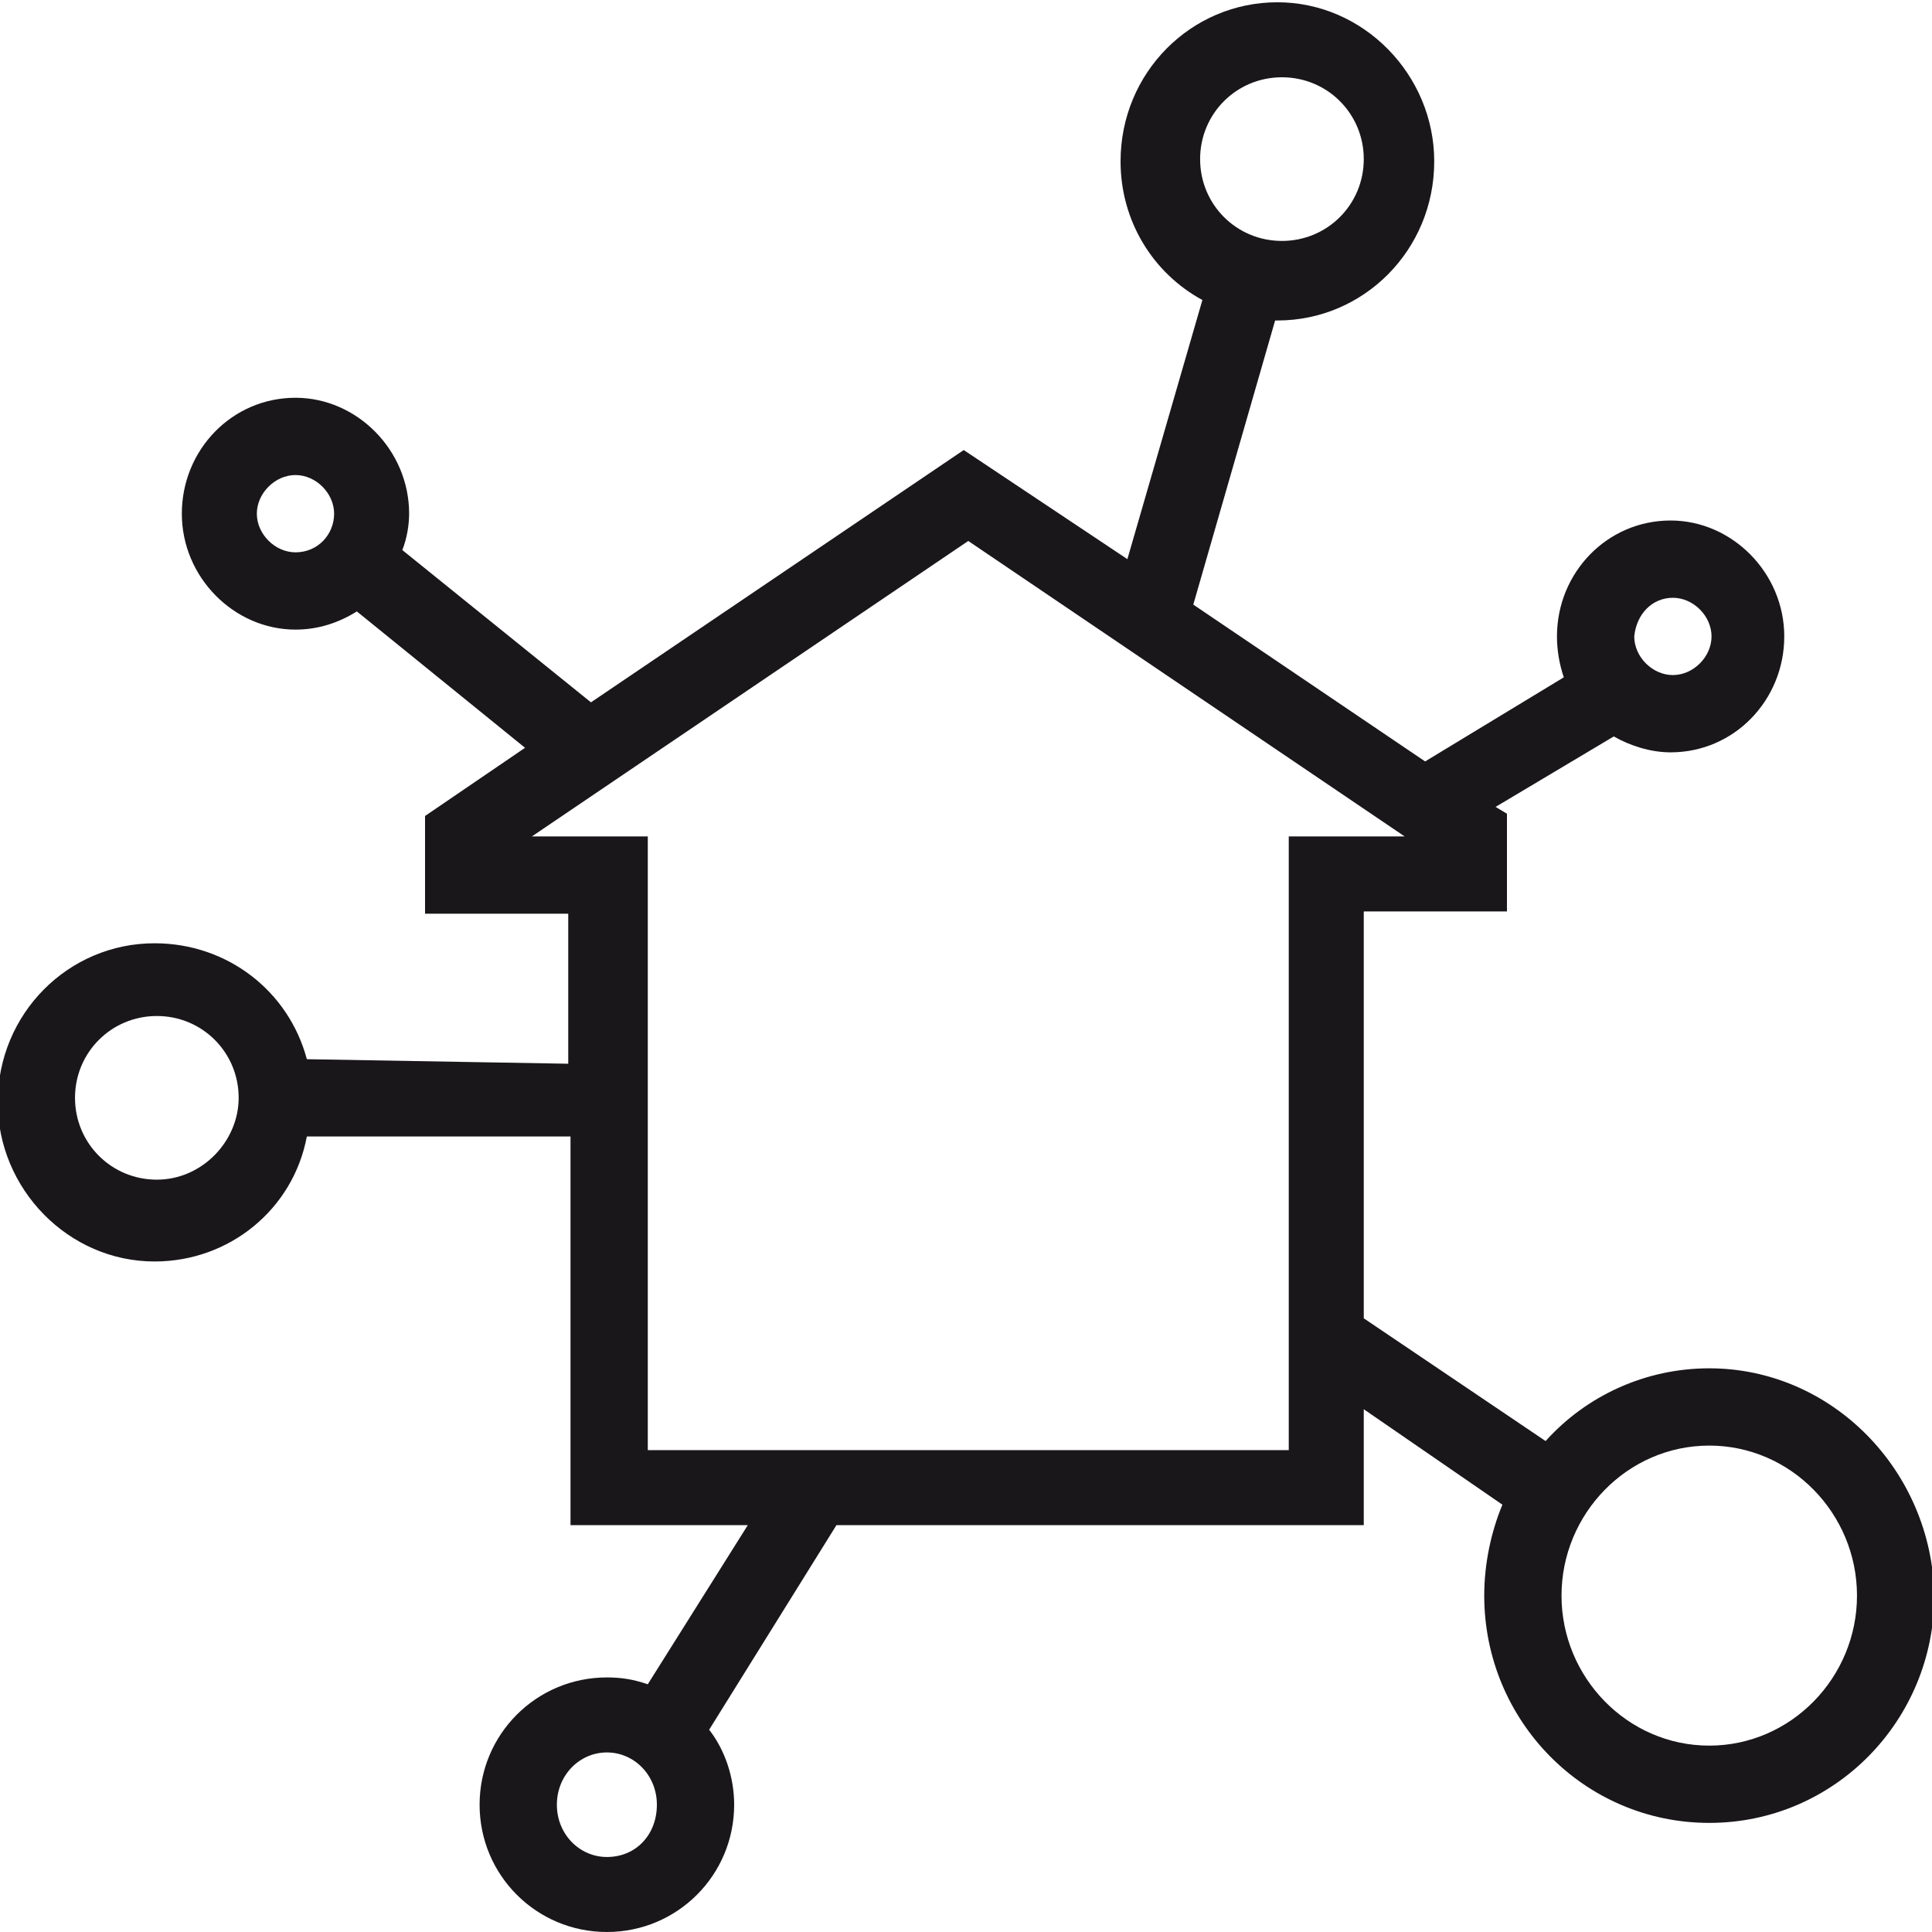
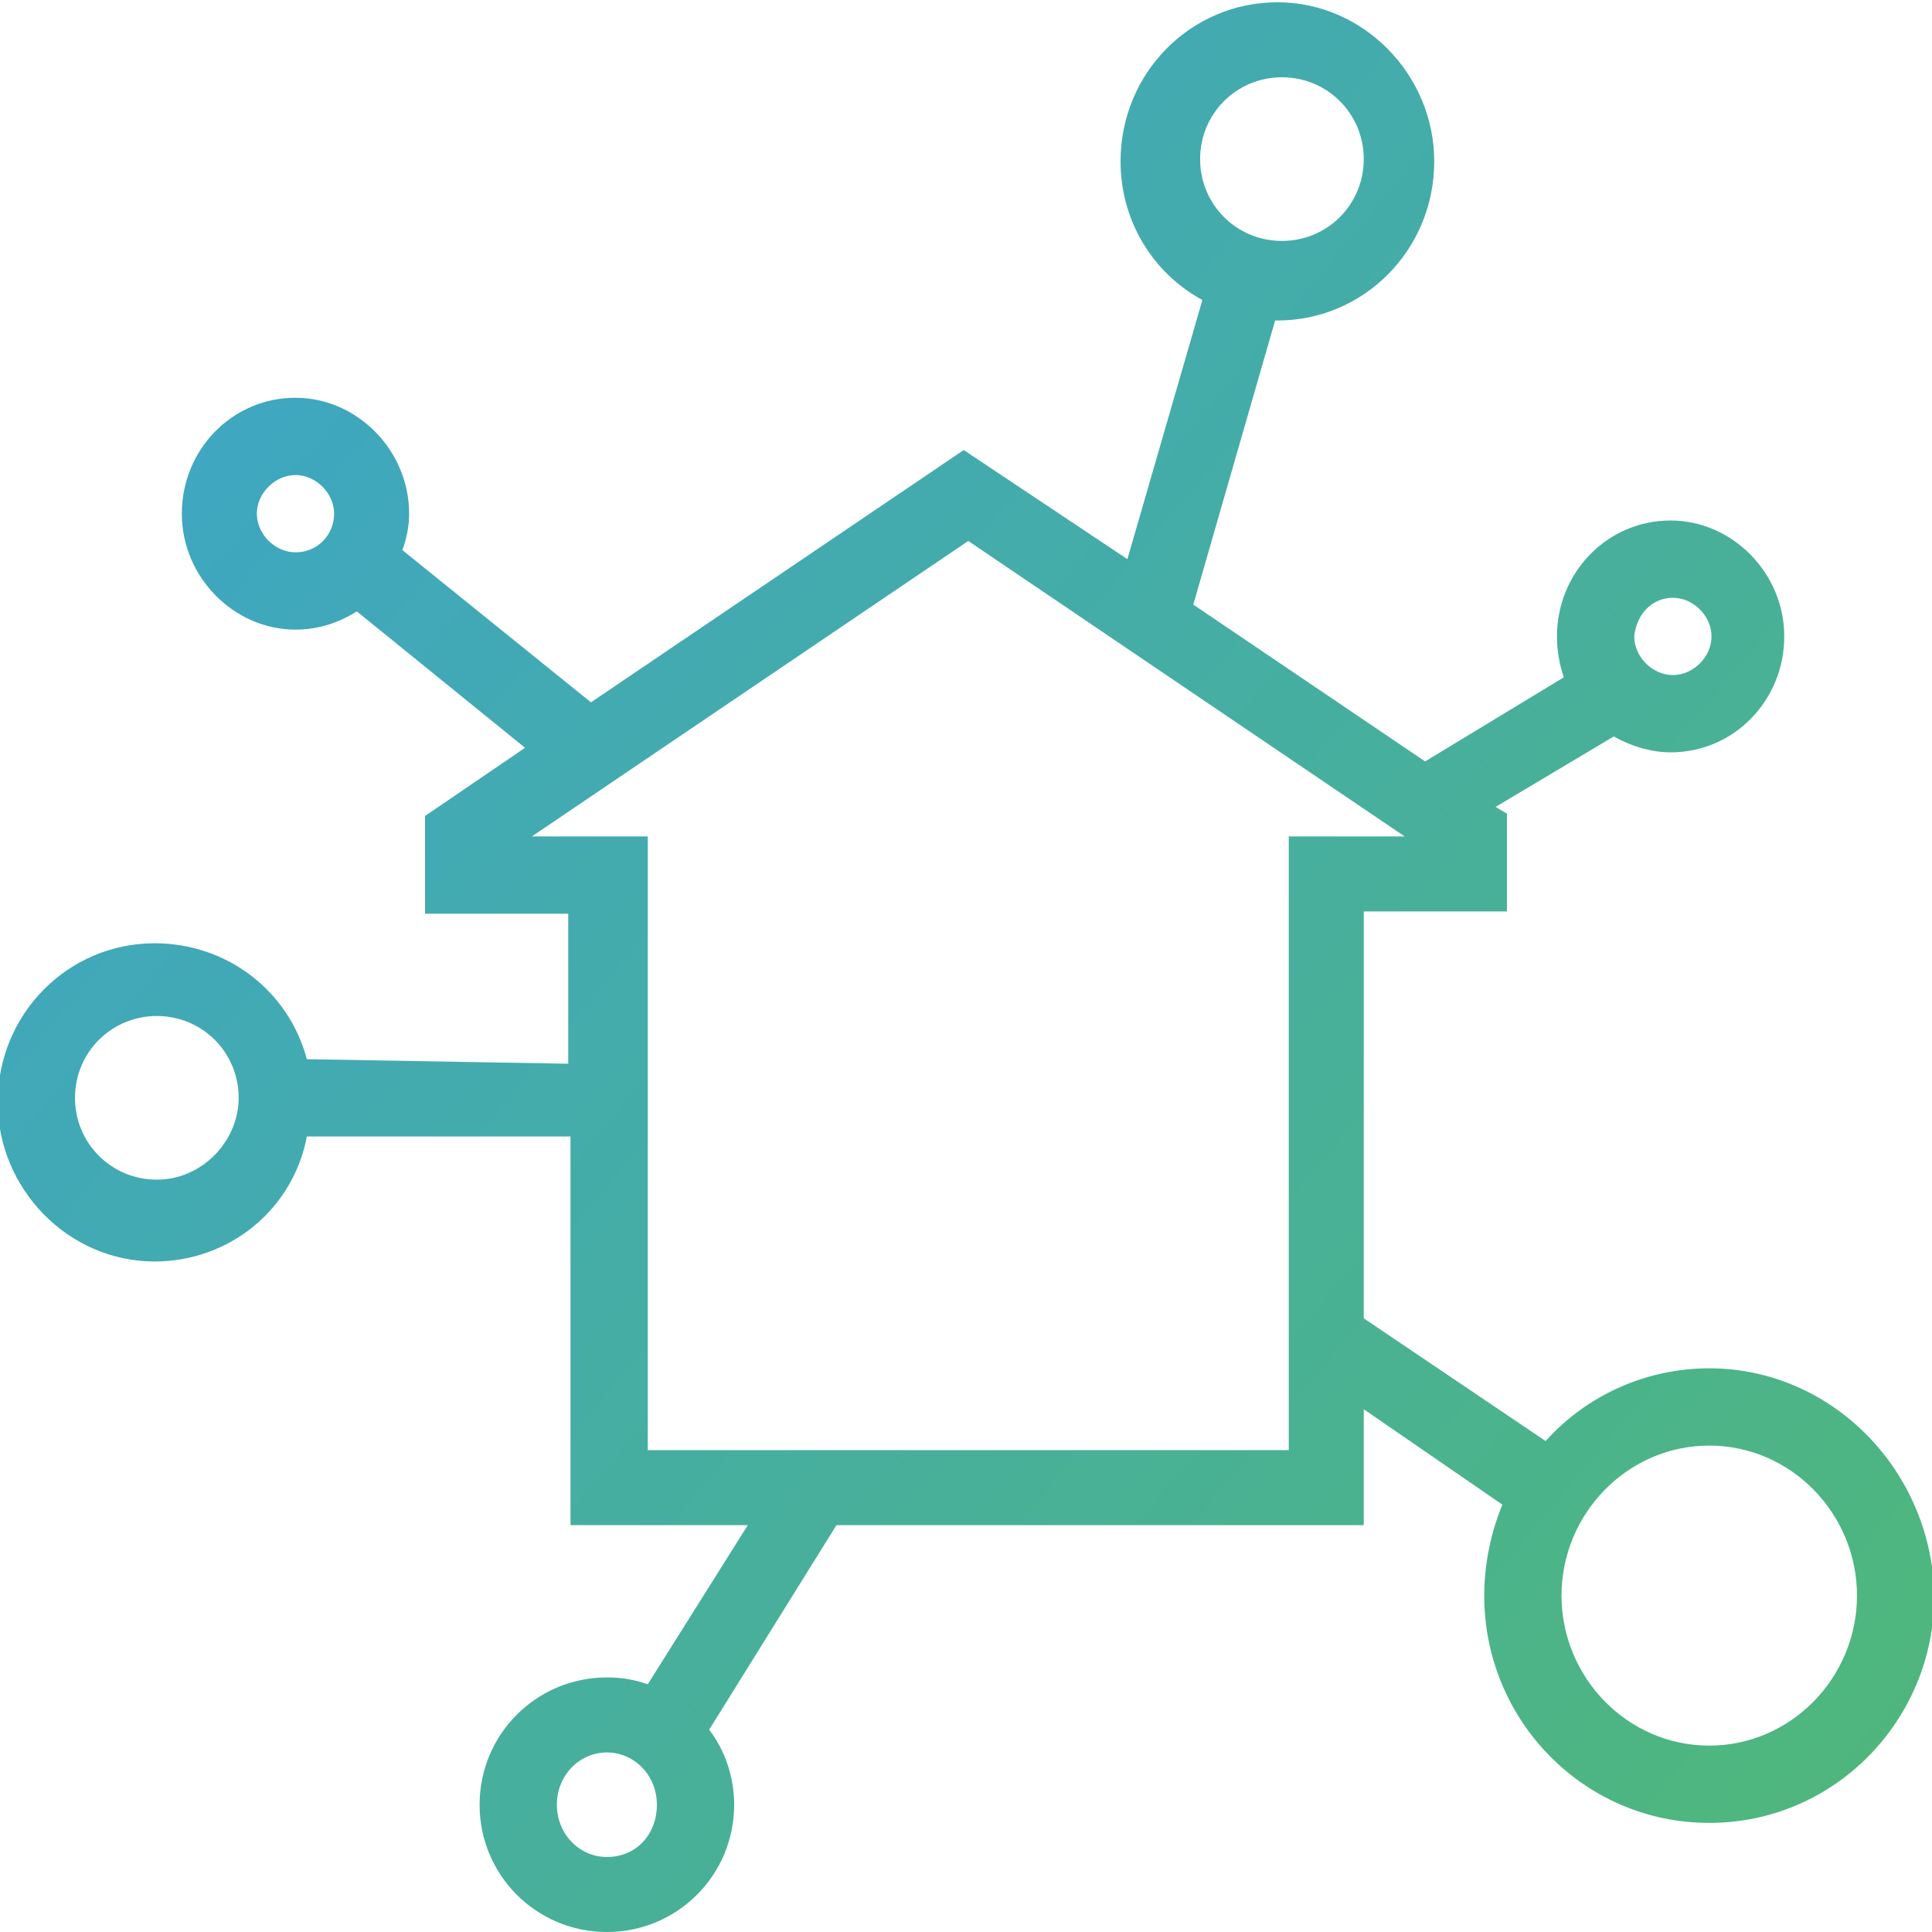
<svg xmlns="http://www.w3.org/2000/svg" viewBox="0 0 85 85">
-   <path d="M75.2 60.2c-2.8 0-5.4 1.2-7.2 3.2L60 58V40.1h6.3v-4.3l-.5-.3 5.2-3.1c.7.4 1.6.7 2.5.7 2.8 0 5-2.3 5-5.1s-2.3-5.1-5-5.1c-2.8 0-5 2.3-5 5.1 0 .6.1 1.2.3 1.8l-6.1 3.7-10.2-6.9 3.6-12.5h.1c3.8 0 6.9-3.1 6.9-7 0-3.8-3.1-7-6.9-7s-6.9 3.1-6.9 7c0 2.6 1.4 4.9 3.6 6.1l-3.3 11.4-7.2-4.8L26 30.9l-8.3-6.7c.2-.5.3-1.1.3-1.6 0-2.8-2.3-5.1-5-5.1-2.8 0-5 2.3-5 5.1s2.3 5.1 5 5.1c1 0 1.9-.3 2.7-.8l7.4 6-4.4 3v4.3H25v6.6l-11.5-.2c-.8-3-3.5-5.1-6.7-5.1-3.8 0-6.9 3.1-6.9 7 0 3.8 3.1 7 6.9 7 3.3 0 6.1-2.3 6.7-5.5h11.6v17.1h7.8l-4.4 7c-.6-.2-1.1-.3-1.8-.3-3.1 0-5.6 2.5-5.6 5.6s2.5 5.6 5.6 5.6 5.6-2.5 5.6-5.6c0-1.2-.4-2.4-1.1-3.3l5.6-9H60V62l6.1 4.2c-.5 1.2-.8 2.6-.8 4 0 5.5 4.4 10 9.9 10s9.9-4.5 9.9-10c-.1-5.5-4.5-10-9.9-10zm-1.6-33.9c.9 0 1.7.8 1.7 1.7 0 .9-.8 1.7-1.7 1.7-.9 0-1.7-.8-1.7-1.7.1-1 .8-1.7 1.7-1.7zM56.4 3.4C58.4 3.4 60 5 60 7s-1.6 3.6-3.6 3.6S52.8 9 52.8 7s1.6-3.6 3.6-3.6zM13 24.3c-.9 0-1.7-.8-1.7-1.7 0-.9.8-1.7 1.7-1.7.9 0 1.7.8 1.7 1.7 0 .9-.7 1.7-1.7 1.7zM6.9 51.9c-2 0-3.6-1.6-3.6-3.6s1.6-3.6 3.6-3.6 3.6 1.6 3.6 3.6c0 1.9-1.6 3.6-3.6 3.6zm19.8 29.8c-1.2 0-2.2-1-2.2-2.3s1-2.3 2.2-2.3 2.2 1 2.2 2.3-.9 2.3-2.2 2.3zm30-17.9H28.5v-27h-5.1l19.2-13 19.2 13h-5.1v27zm18.5 13c-3.6 0-6.5-3-6.5-6.6 0-3.6 2.9-6.6 6.5-6.6s6.5 3 6.5 6.6c0 3.6-2.9 6.6-6.5 6.6z" fill="#1a171b" />
+   <linearGradient id="SVGID_1_" gradientUnits="userSpaceOnUse" x1="0%" y1="8%" x2="100%" y2="92%">
+     <stop offset="0" stop-color="#3ca4cb" />
+     <stop offset="1" stop-color="#4fb77b" />
+   </linearGradient>
+   <style>.st0{fill:url(#SVGID_1_)}</style>
+   <path class="st0" d="M75.2 60.2c-2.8 0-5.4 1.2-7.2 3.2L60 58V40.1h6.3v-4.3l-.5-.3 5.2-3.1c.7.4 1.6.7 2.5.7 2.8 0 5-2.3 5-5.1s-2.3-5.1-5-5.1c-2.8 0-5 2.3-5 5.1 0 .6.1 1.2.3 1.8l-6.1 3.7-10.2-6.9 3.6-12.5h.1c3.8 0 6.9-3.1 6.9-7 0-3.8-3.1-7-6.9-7s-6.9 3.1-6.9 7c0 2.6 1.4 4.9 3.6 6.1l-3.3 11.4-7.2-4.8L26 30.9l-8.3-6.7c.2-.5.3-1.1.3-1.6 0-2.8-2.3-5.1-5-5.1-2.8 0-5 2.3-5 5.1s2.3 5.1 5 5.1c1 0 1.9-.3 2.7-.8l7.4 6-4.4 3v4.3H25v6.6l-11.5-.2c-.8-3-3.5-5.1-6.7-5.1-3.8 0-6.9 3.1-6.9 7 0 3.8 3.1 7 6.9 7 3.3 0 6.1-2.3 6.7-5.5h11.6v17.1h7.8l-4.4 7c-.6-.2-1.1-.3-1.8-.3-3.1 0-5.6 2.5-5.6 5.6s2.5 5.6 5.6 5.6 5.6-2.5 5.6-5.6c0-1.2-.4-2.4-1.1-3.3l5.6-9H60V62l6.1 4.2c-.5 1.2-.8 2.6-.8 4 0 5.5 4.4 10 9.9 10s9.9-4.5 9.9-10c-.1-5.5-4.5-10-9.9-10zm-1.6-33.9c.9 0 1.7.8 1.7 1.7 0 .9-.8 1.7-1.7 1.7-.9 0-1.7-.8-1.7-1.7.1-1 .8-1.7 1.7-1.7zM56.4 3.4C58.4 3.4 60 5 60 7s-1.6 3.6-3.6 3.6S52.8 9 52.8 7s1.6-3.6 3.6-3.6zM13 24.3c-.9 0-1.7-.8-1.7-1.7 0-.9.8-1.7 1.7-1.7.9 0 1.7.8 1.7 1.7 0 .9-.7 1.7-1.7 1.7zM6.9 51.9c-2 0-3.6-1.6-3.6-3.6s1.6-3.6 3.6-3.6 3.6 1.6 3.6 3.6c0 1.9-1.6 3.6-3.6 3.6zm19.8 29.8c-1.2 0-2.2-1-2.2-2.3s1-2.3 2.2-2.3 2.2 1 2.2 2.3-.9 2.3-2.2 2.3zm30-17.9H28.5v-27h-5.1l19.2-13 19.2 13h-5.1v27zm18.5 13c-3.6 0-6.5-3-6.5-6.6 0-3.6 2.9-6.6 6.5-6.6s6.5 3 6.5 6.6c0 3.6-2.9 6.6-6.5 6.6z" />
</svg>
